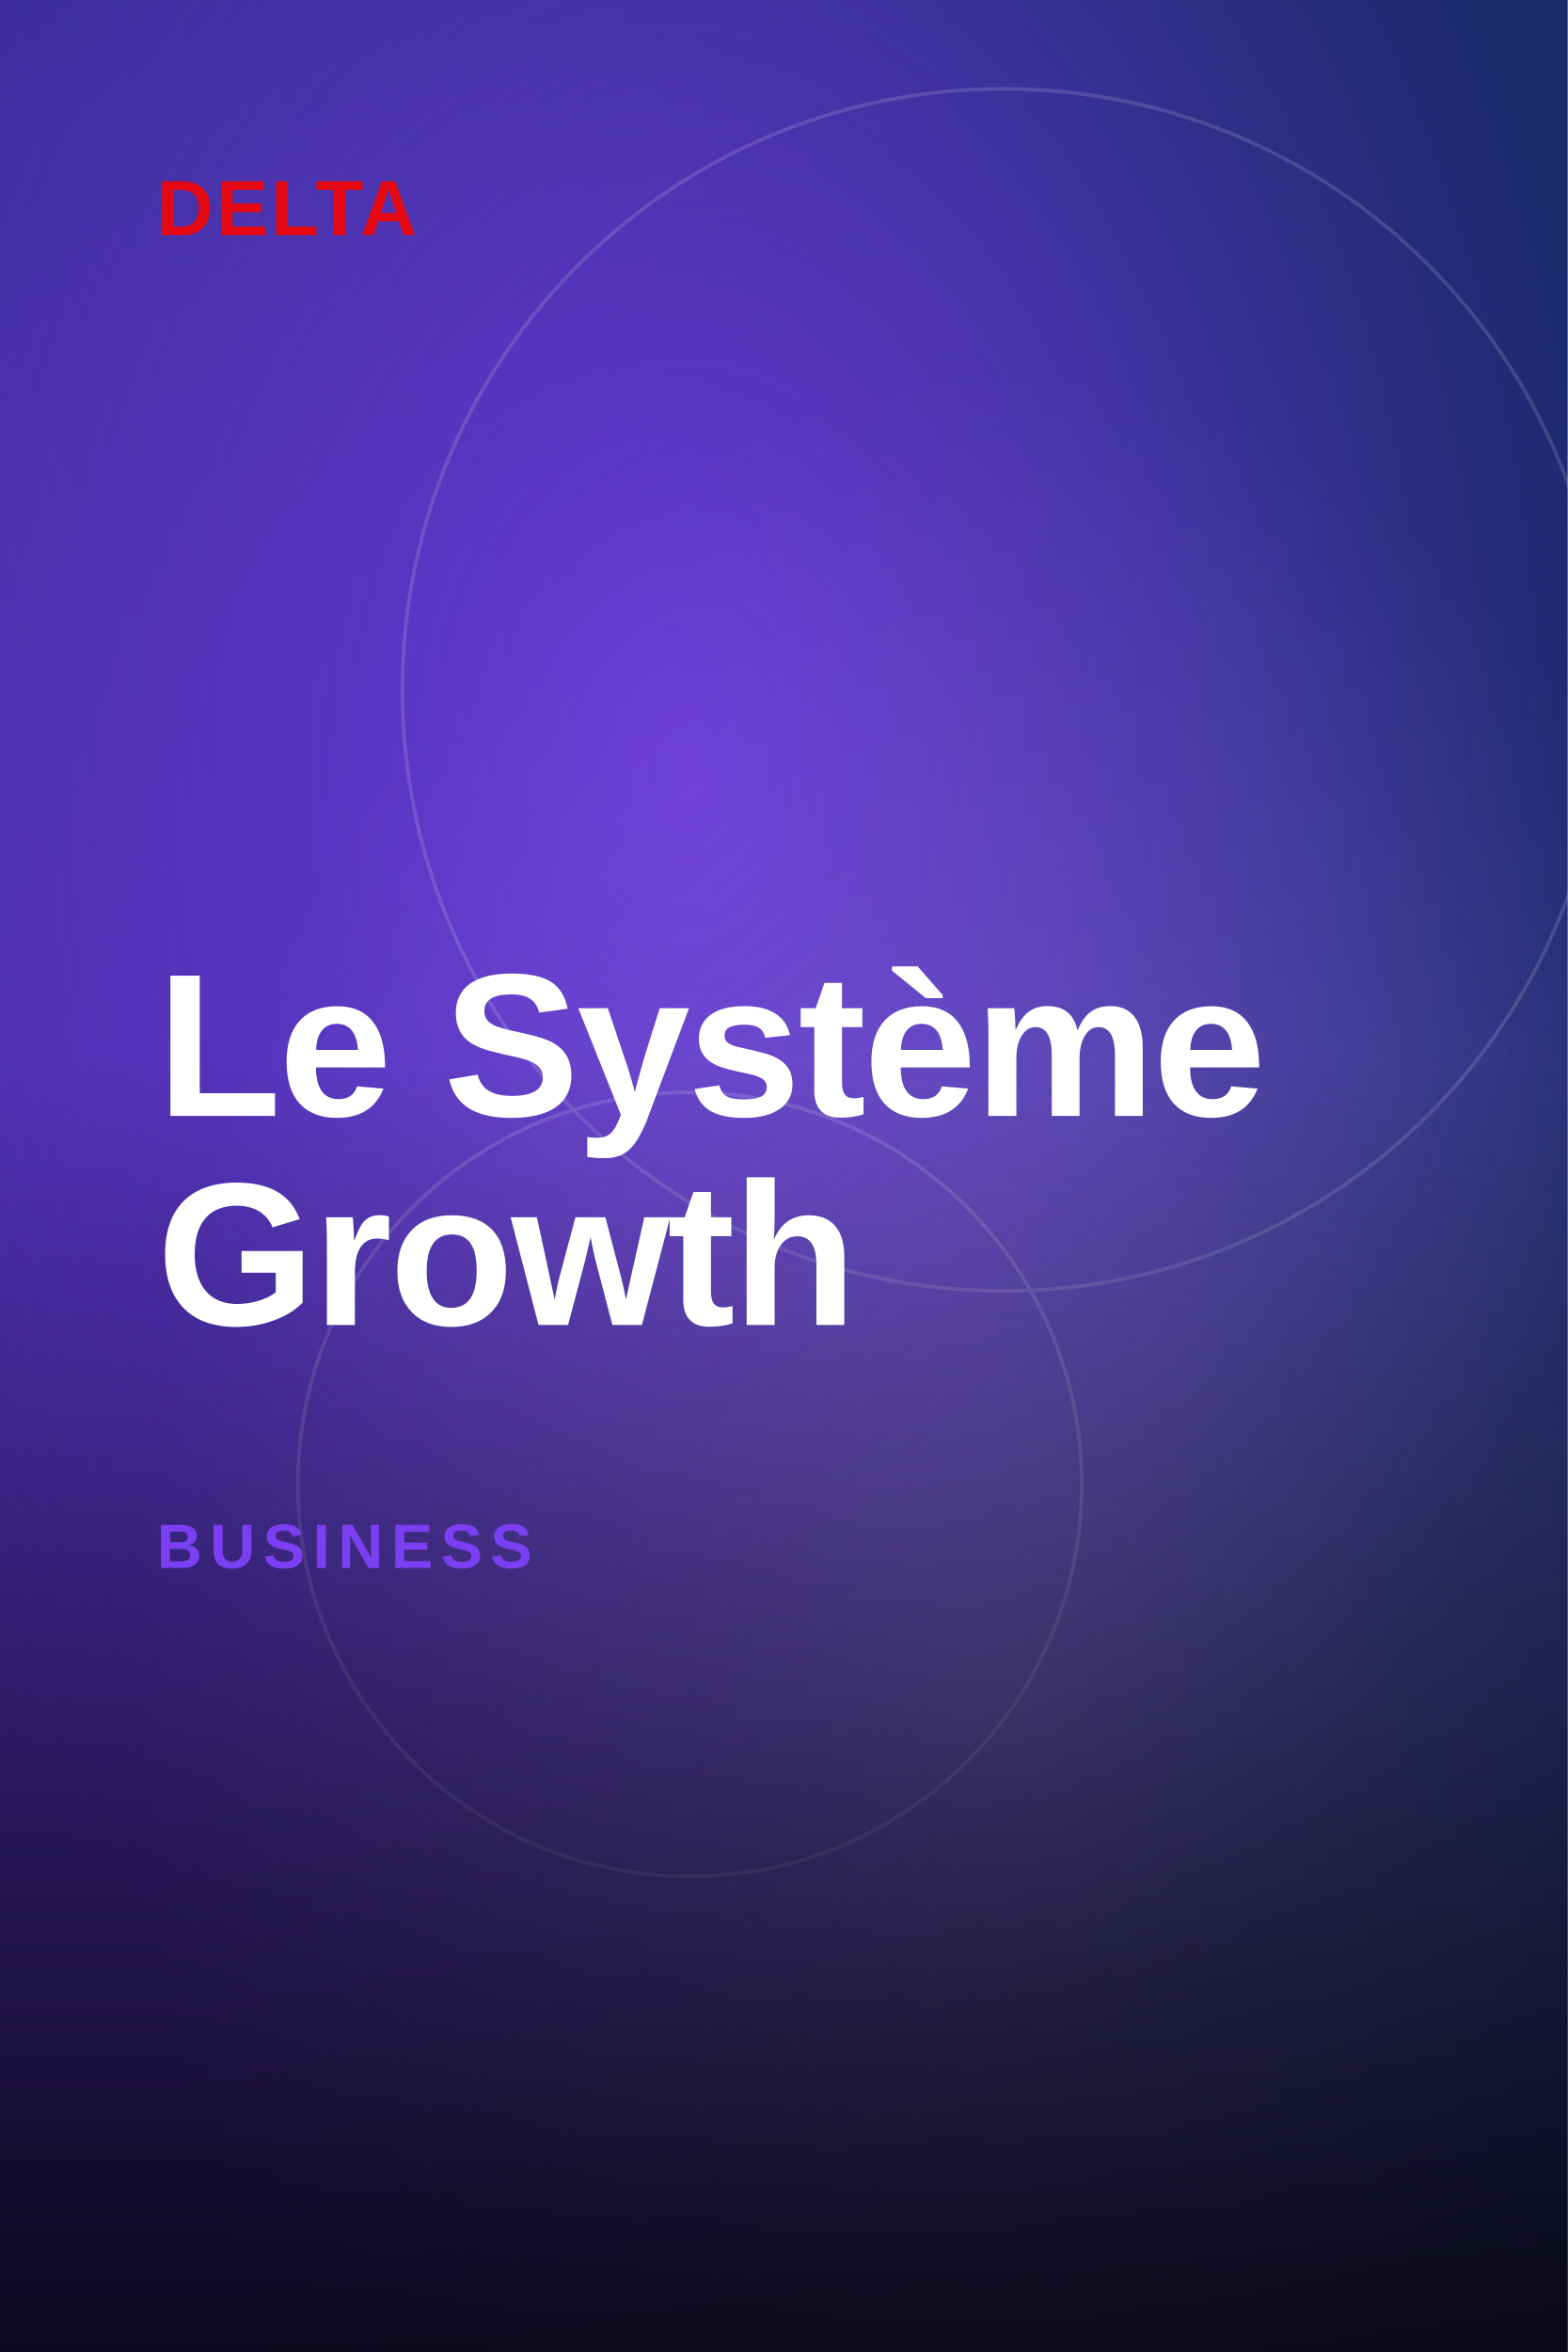
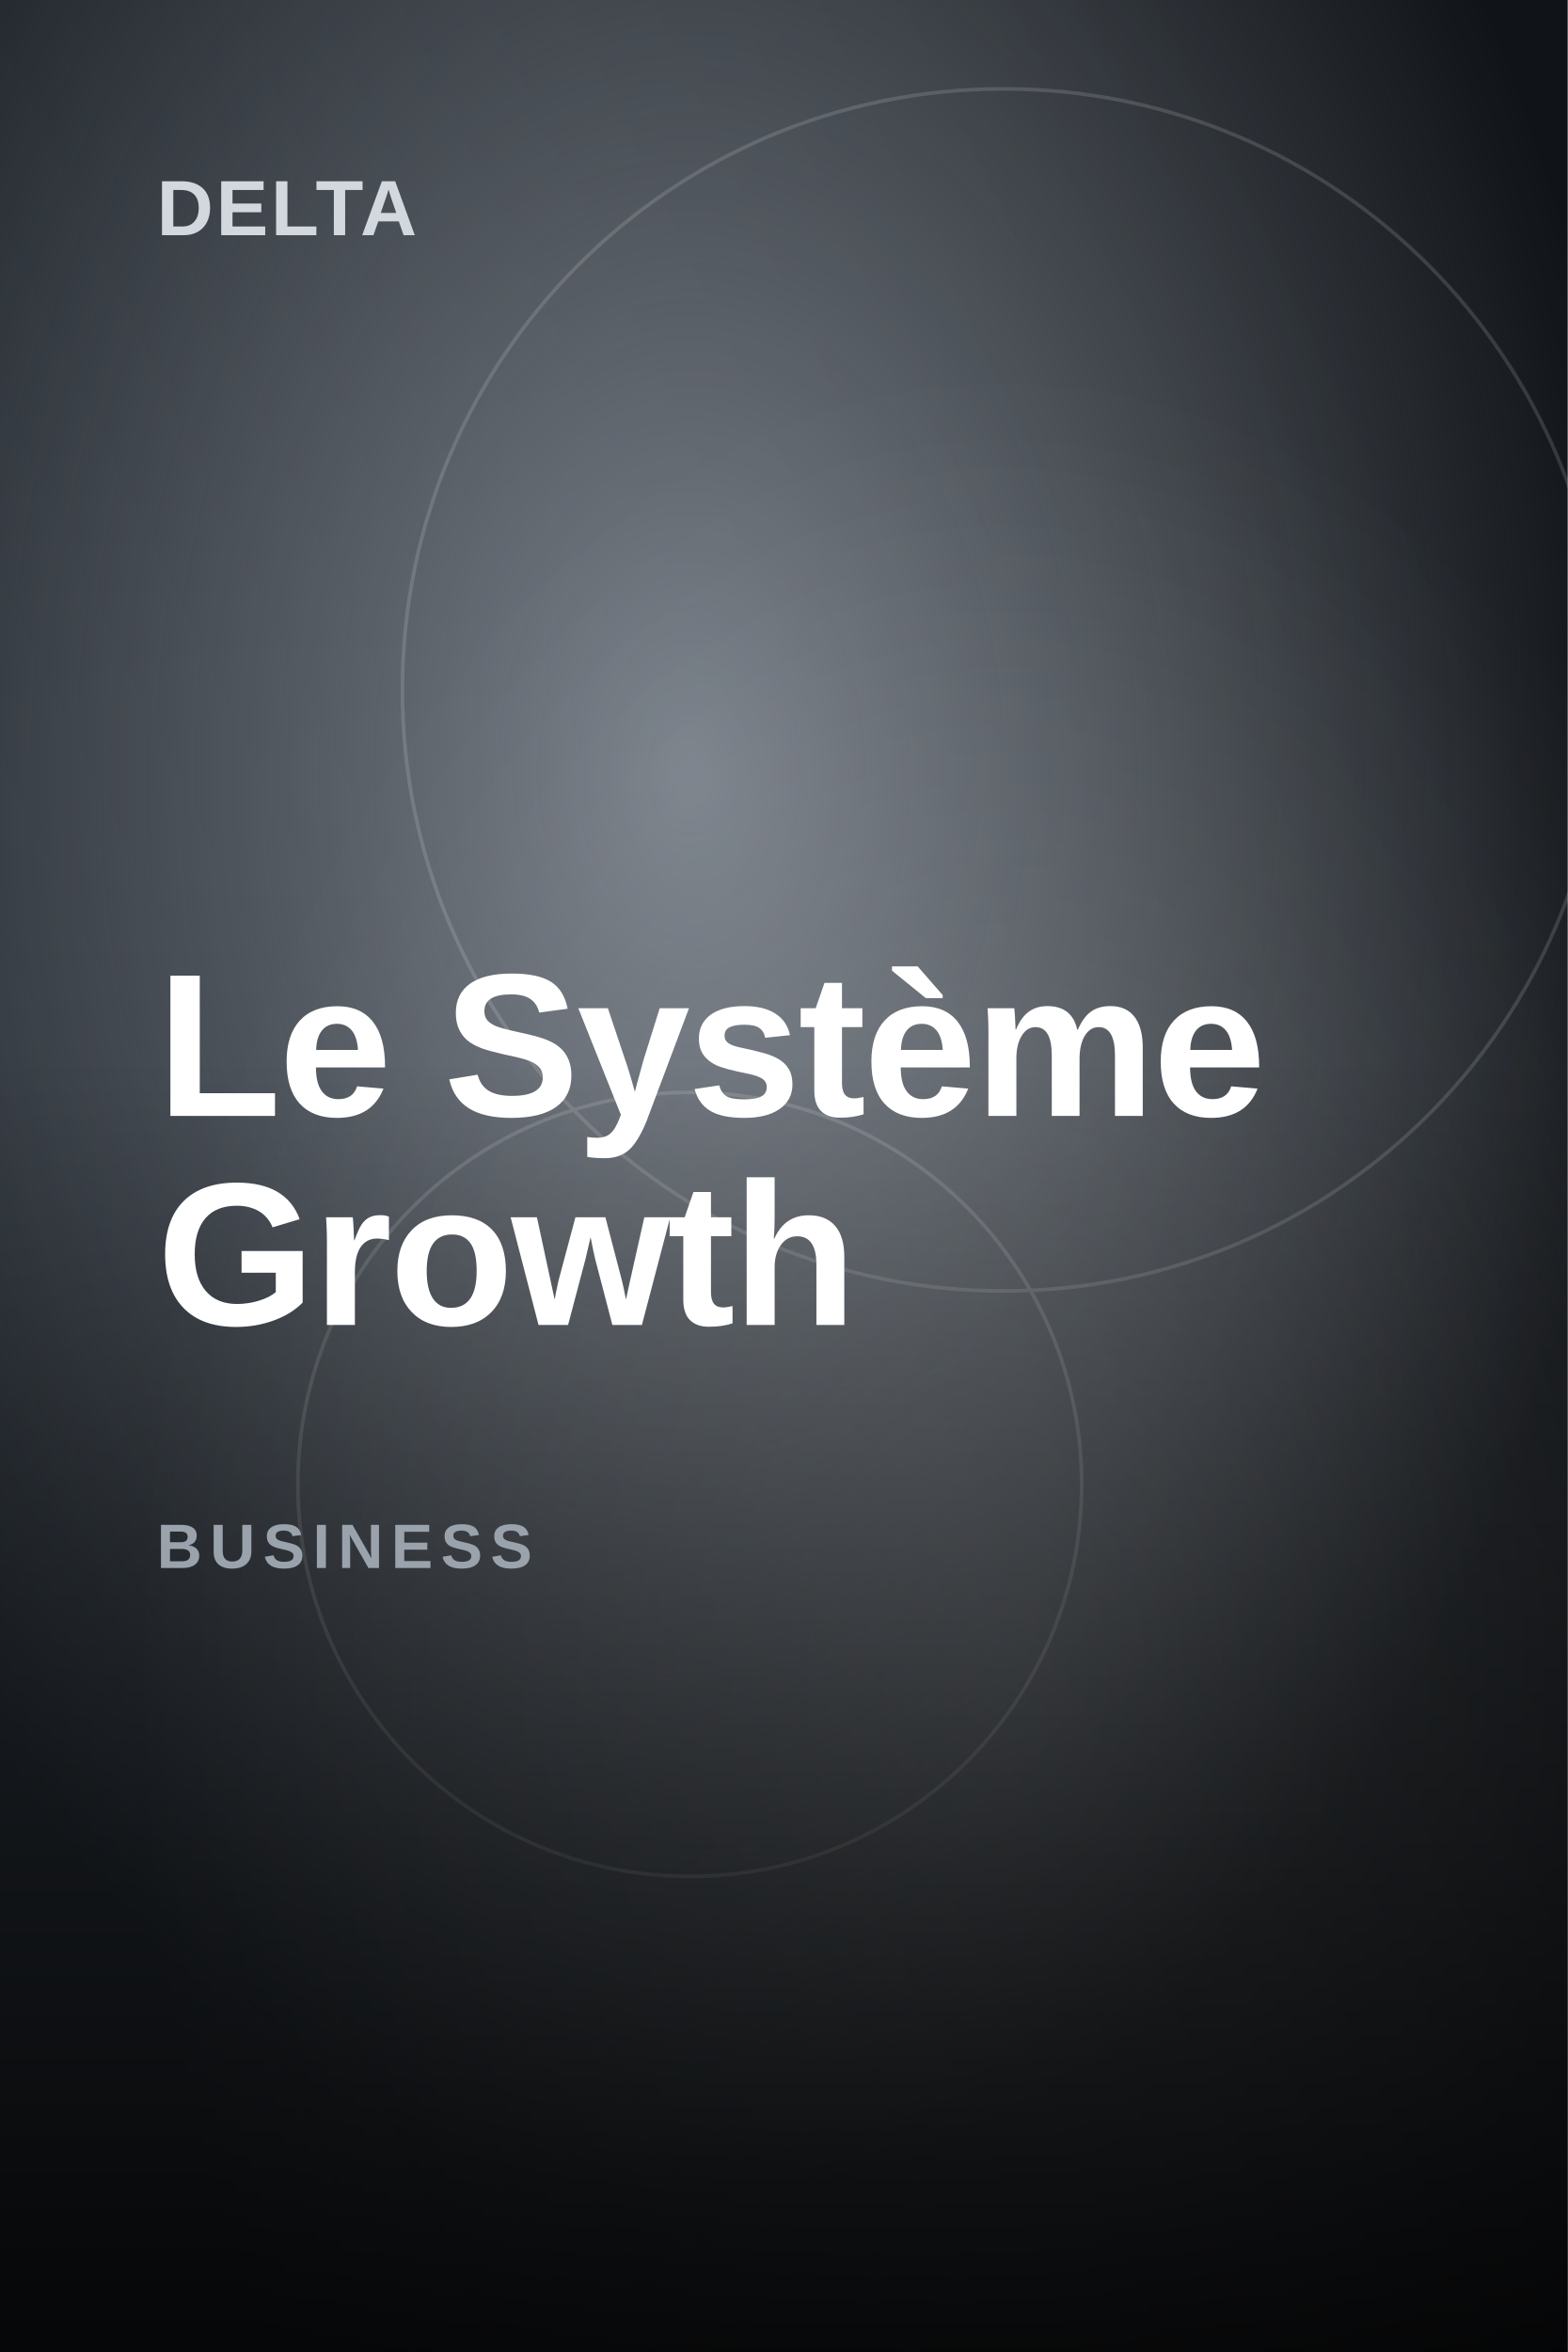
<svg xmlns="http://www.w3.org/2000/svg" width="600" height="900" viewBox="0 0 600 900">
  <defs>
    <linearGradient id="g" gradientTransform="rotate(144 0.5 0.5)">
-       <stop offset="0" stop-color="#1b2a6b" />
-       <stop offset="1" stop-color="#4b2fb0" />
+       <stop offset="0" stop-color="#101317" />
+       <stop offset="1" stop-color="#242a31" />
    </linearGradient>
    <radialGradient id="glow" cx="44%" cy="33%" r="60%">
-       <stop offset="0" stop-color="#7b3ff2" stop-opacity="0.75" />
-       <stop offset="1" stop-color="#7b3ff2" stop-opacity="0" />
+       <stop offset="0" stop-color="#9aa2ac" stop-opacity="0.75" />
+       <stop offset="1" stop-color="#9aa2ac" stop-opacity="0" />
    </radialGradient>
    <radialGradient id="glow2" cx="64%" cy="71%" r="55%">
      <stop offset="0" stop-color="#ffffff" stop-opacity="0.18" />
      <stop offset="1" stop-color="#ffffff" stop-opacity="0" />
    </radialGradient>
    <linearGradient id="vig" x1="0" y1="0" x2="0" y2="1">
      <stop offset="0.45" stop-color="#000" stop-opacity="0" />
      <stop offset="1" stop-color="#000" stop-opacity="0.85" />
    </linearGradient>
  </defs>
  <rect width="600" height="900" fill="url(#g)" />
  <rect width="600" height="900" fill="url(#glow)" />
  <rect width="600" height="900" fill="url(#glow2)" />
  <g opacity="0.14" stroke="#fff" stroke-width="1.4" fill="none">
    <circle cx="384" cy="264" r="230" />
    <circle cx="264" cy="568" r="150" />
  </g>
  <rect width="600" height="900" fill="url(#vig)" />
-   <text x="60" y="90" font-family="Arial, Helvetica, sans-serif" font-weight="800" font-size="30" letter-spacing="1" fill="#E50914">DELTA</text>
+   <text x="60" y="90" font-family="Arial, Helvetica, sans-serif" font-weight="800" font-size="30" letter-spacing="1" fill="#d3d8de">DELTA</text>
  <text font-family="Arial, Helvetica, sans-serif" font-weight="800" font-size="78" fill="#ffffff" letter-spacing="-1">
    <tspan x="60" y="427">Le Système</tspan>
    <tspan x="60" y="507">Growth</tspan>
  </text>
-   <text x="60" y="600" font-family="Arial, Helvetica, sans-serif" font-weight="700" font-size="24" fill="#7b3ff2" letter-spacing="3">BUSINESS</text>
+   <text x="60" y="600" font-family="Arial, Helvetica, sans-serif" font-weight="700" font-size="24" fill="#9aa2ac" letter-spacing="3">BUSINESS</text>
</svg>
